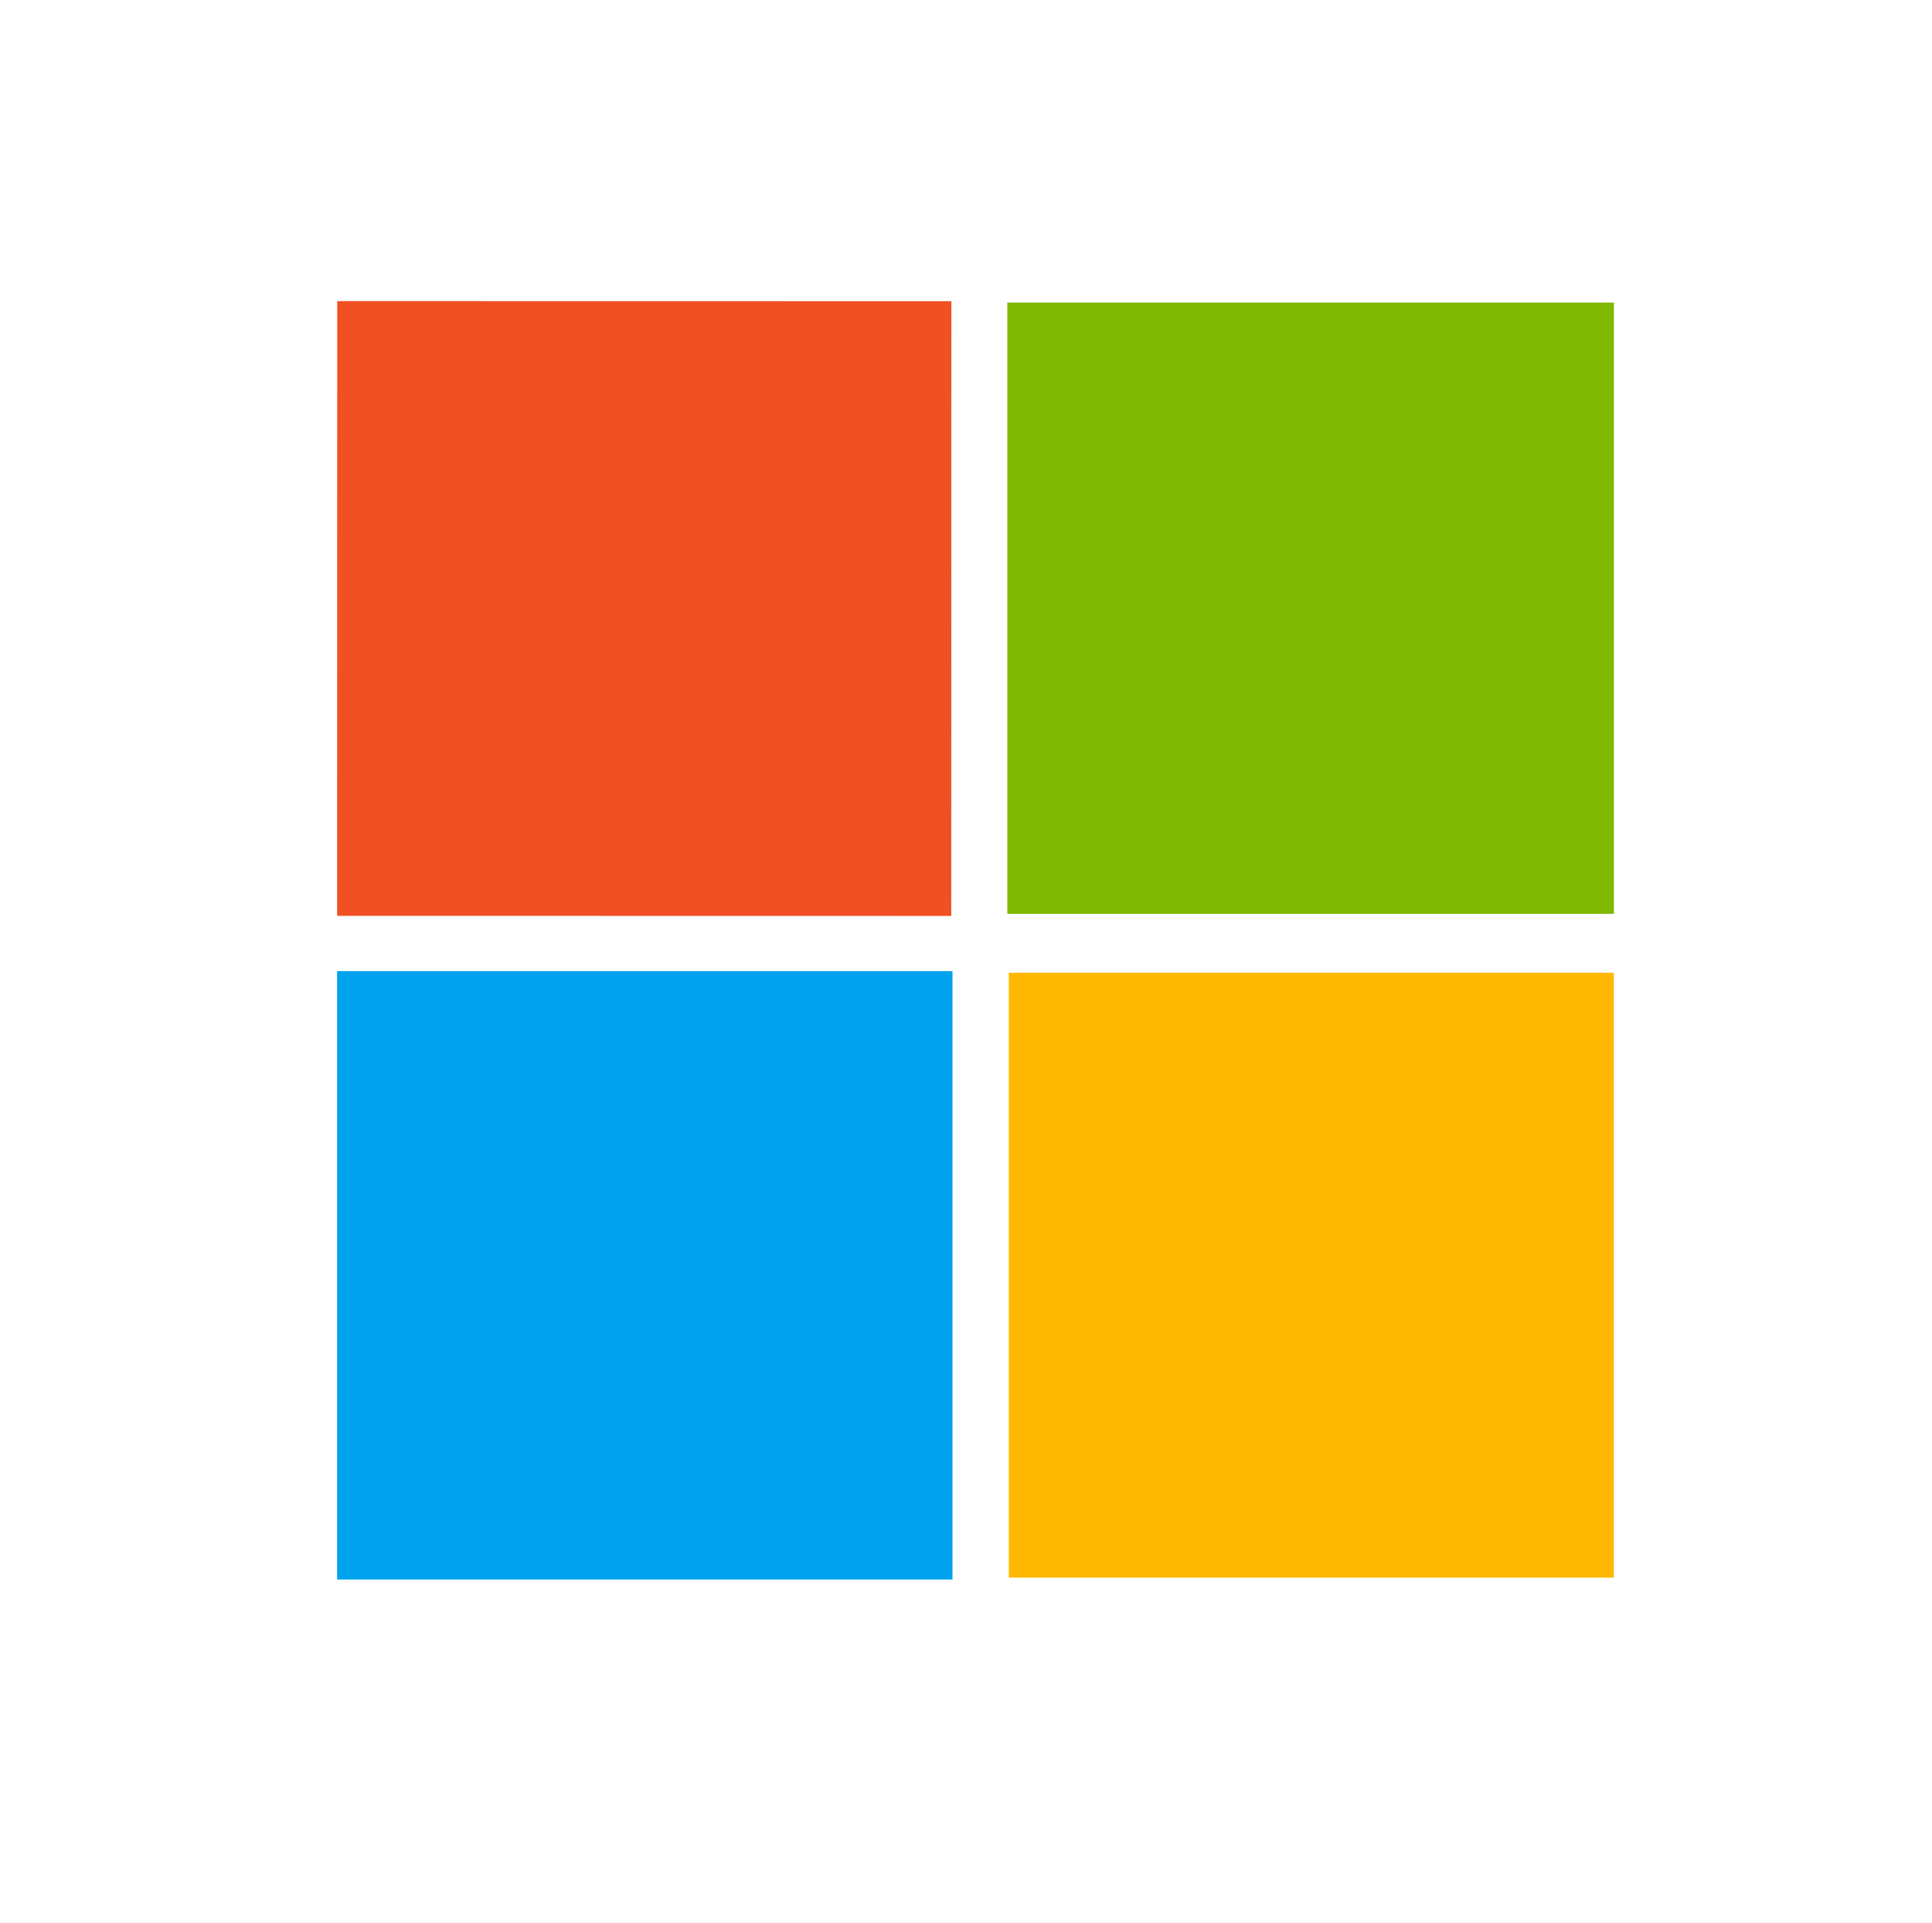
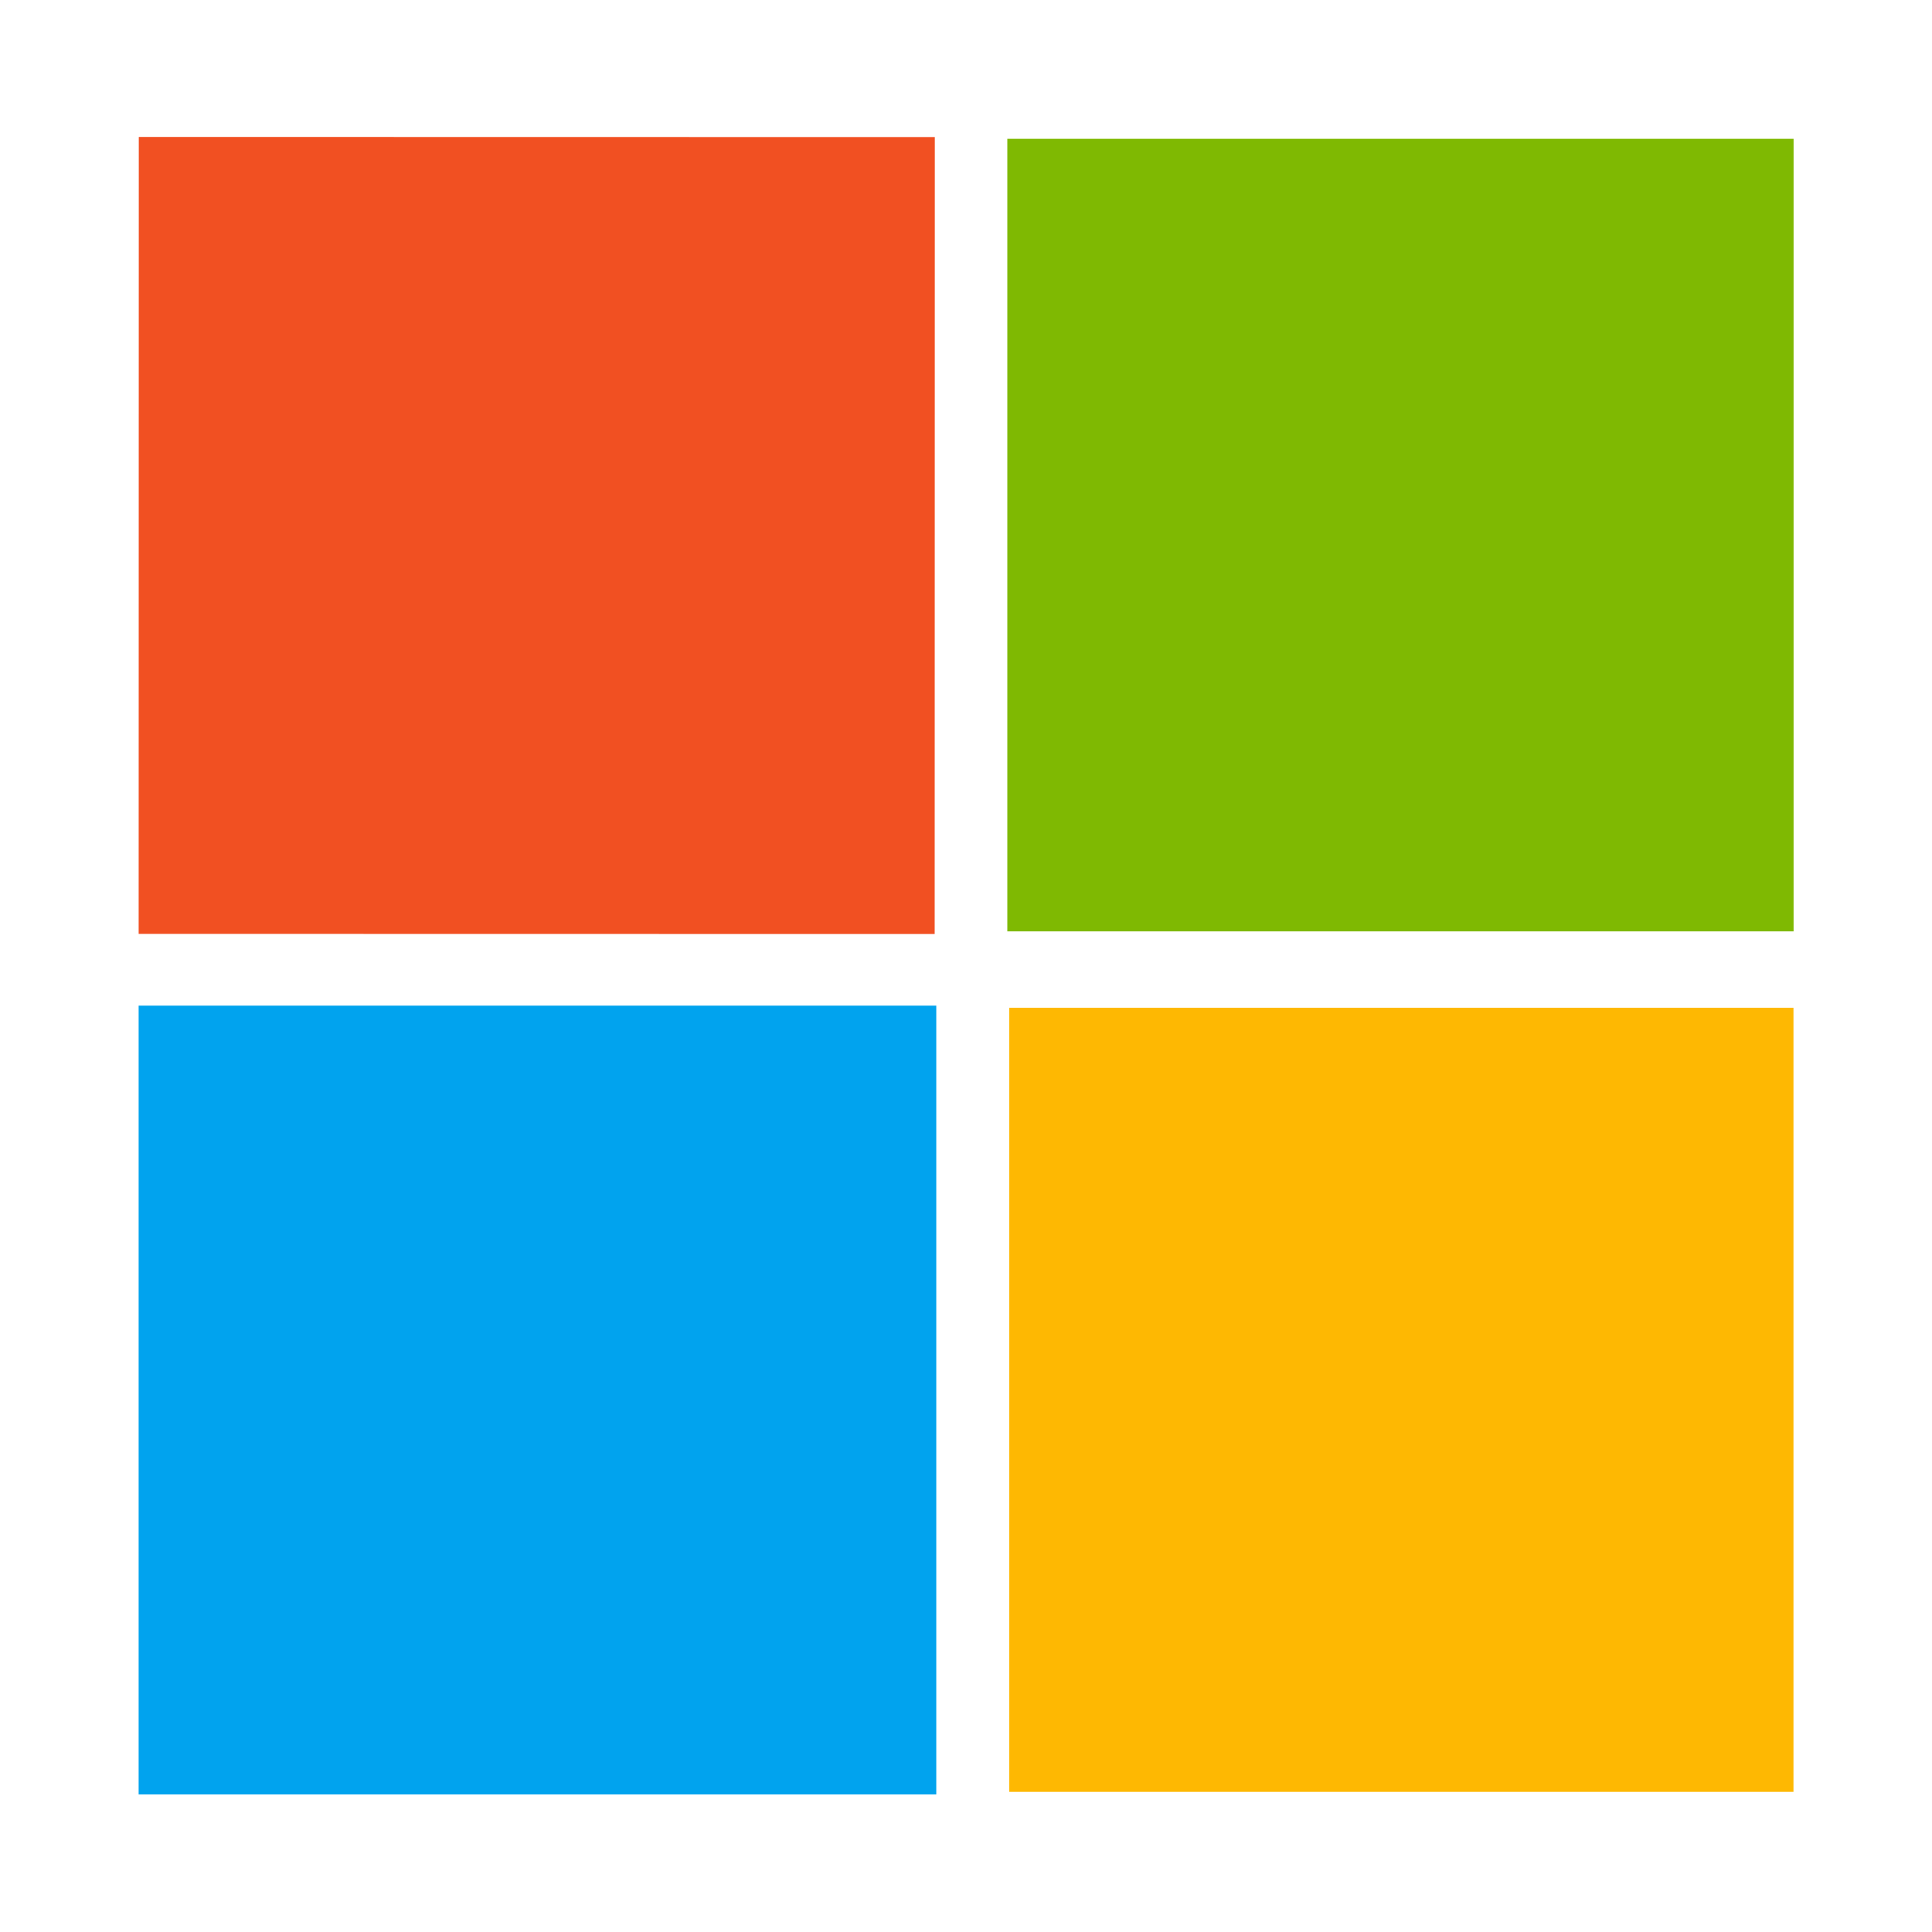
- <svg xmlns="http://www.w3.org/2000/svg" id="Layer_1" data-name="Layer 1" viewBox="0 0 449.04 447">
+ <svg xmlns="http://www.w3.org/2000/svg" id="Layer_1" data-name="Layer 1" viewBox="53.49 45.45 346.44 346.44">
  <defs>
    <style>
      .cls-1 {
        fill: #feb802;
      }

      .cls-2 {
        fill: #01a3ee;
      }

      .cls-3 {
        fill: #fff;
      }

      .cls-4 {
        fill: #f15022;
      }

      .cls-5 {
        fill: #7fb902;
      }
    </style>
  </defs>
  <rect class="cls-3" width="449.04" height="447" />
  <g id="n9u6hX">
    <g>
      <rect class="cls-4" x="78.29" y="70.1" width="142.91" height="142.74" transform="translate(8.24 291.19) rotate(-89.99)" />
      <rect class="cls-5" x="234.12" y="70.34" width="140.99" height="142.12" />
      <g>
        <rect class="cls-2" x="78.35" y="225.78" width="143.03" height="141.44" />
        <rect class="cls-1" x="234.49" y="226.16" width="140.6" height="140.62" transform="translate(8.31 601.25) rotate(-90)" />
      </g>
    </g>
  </g>
</svg>
